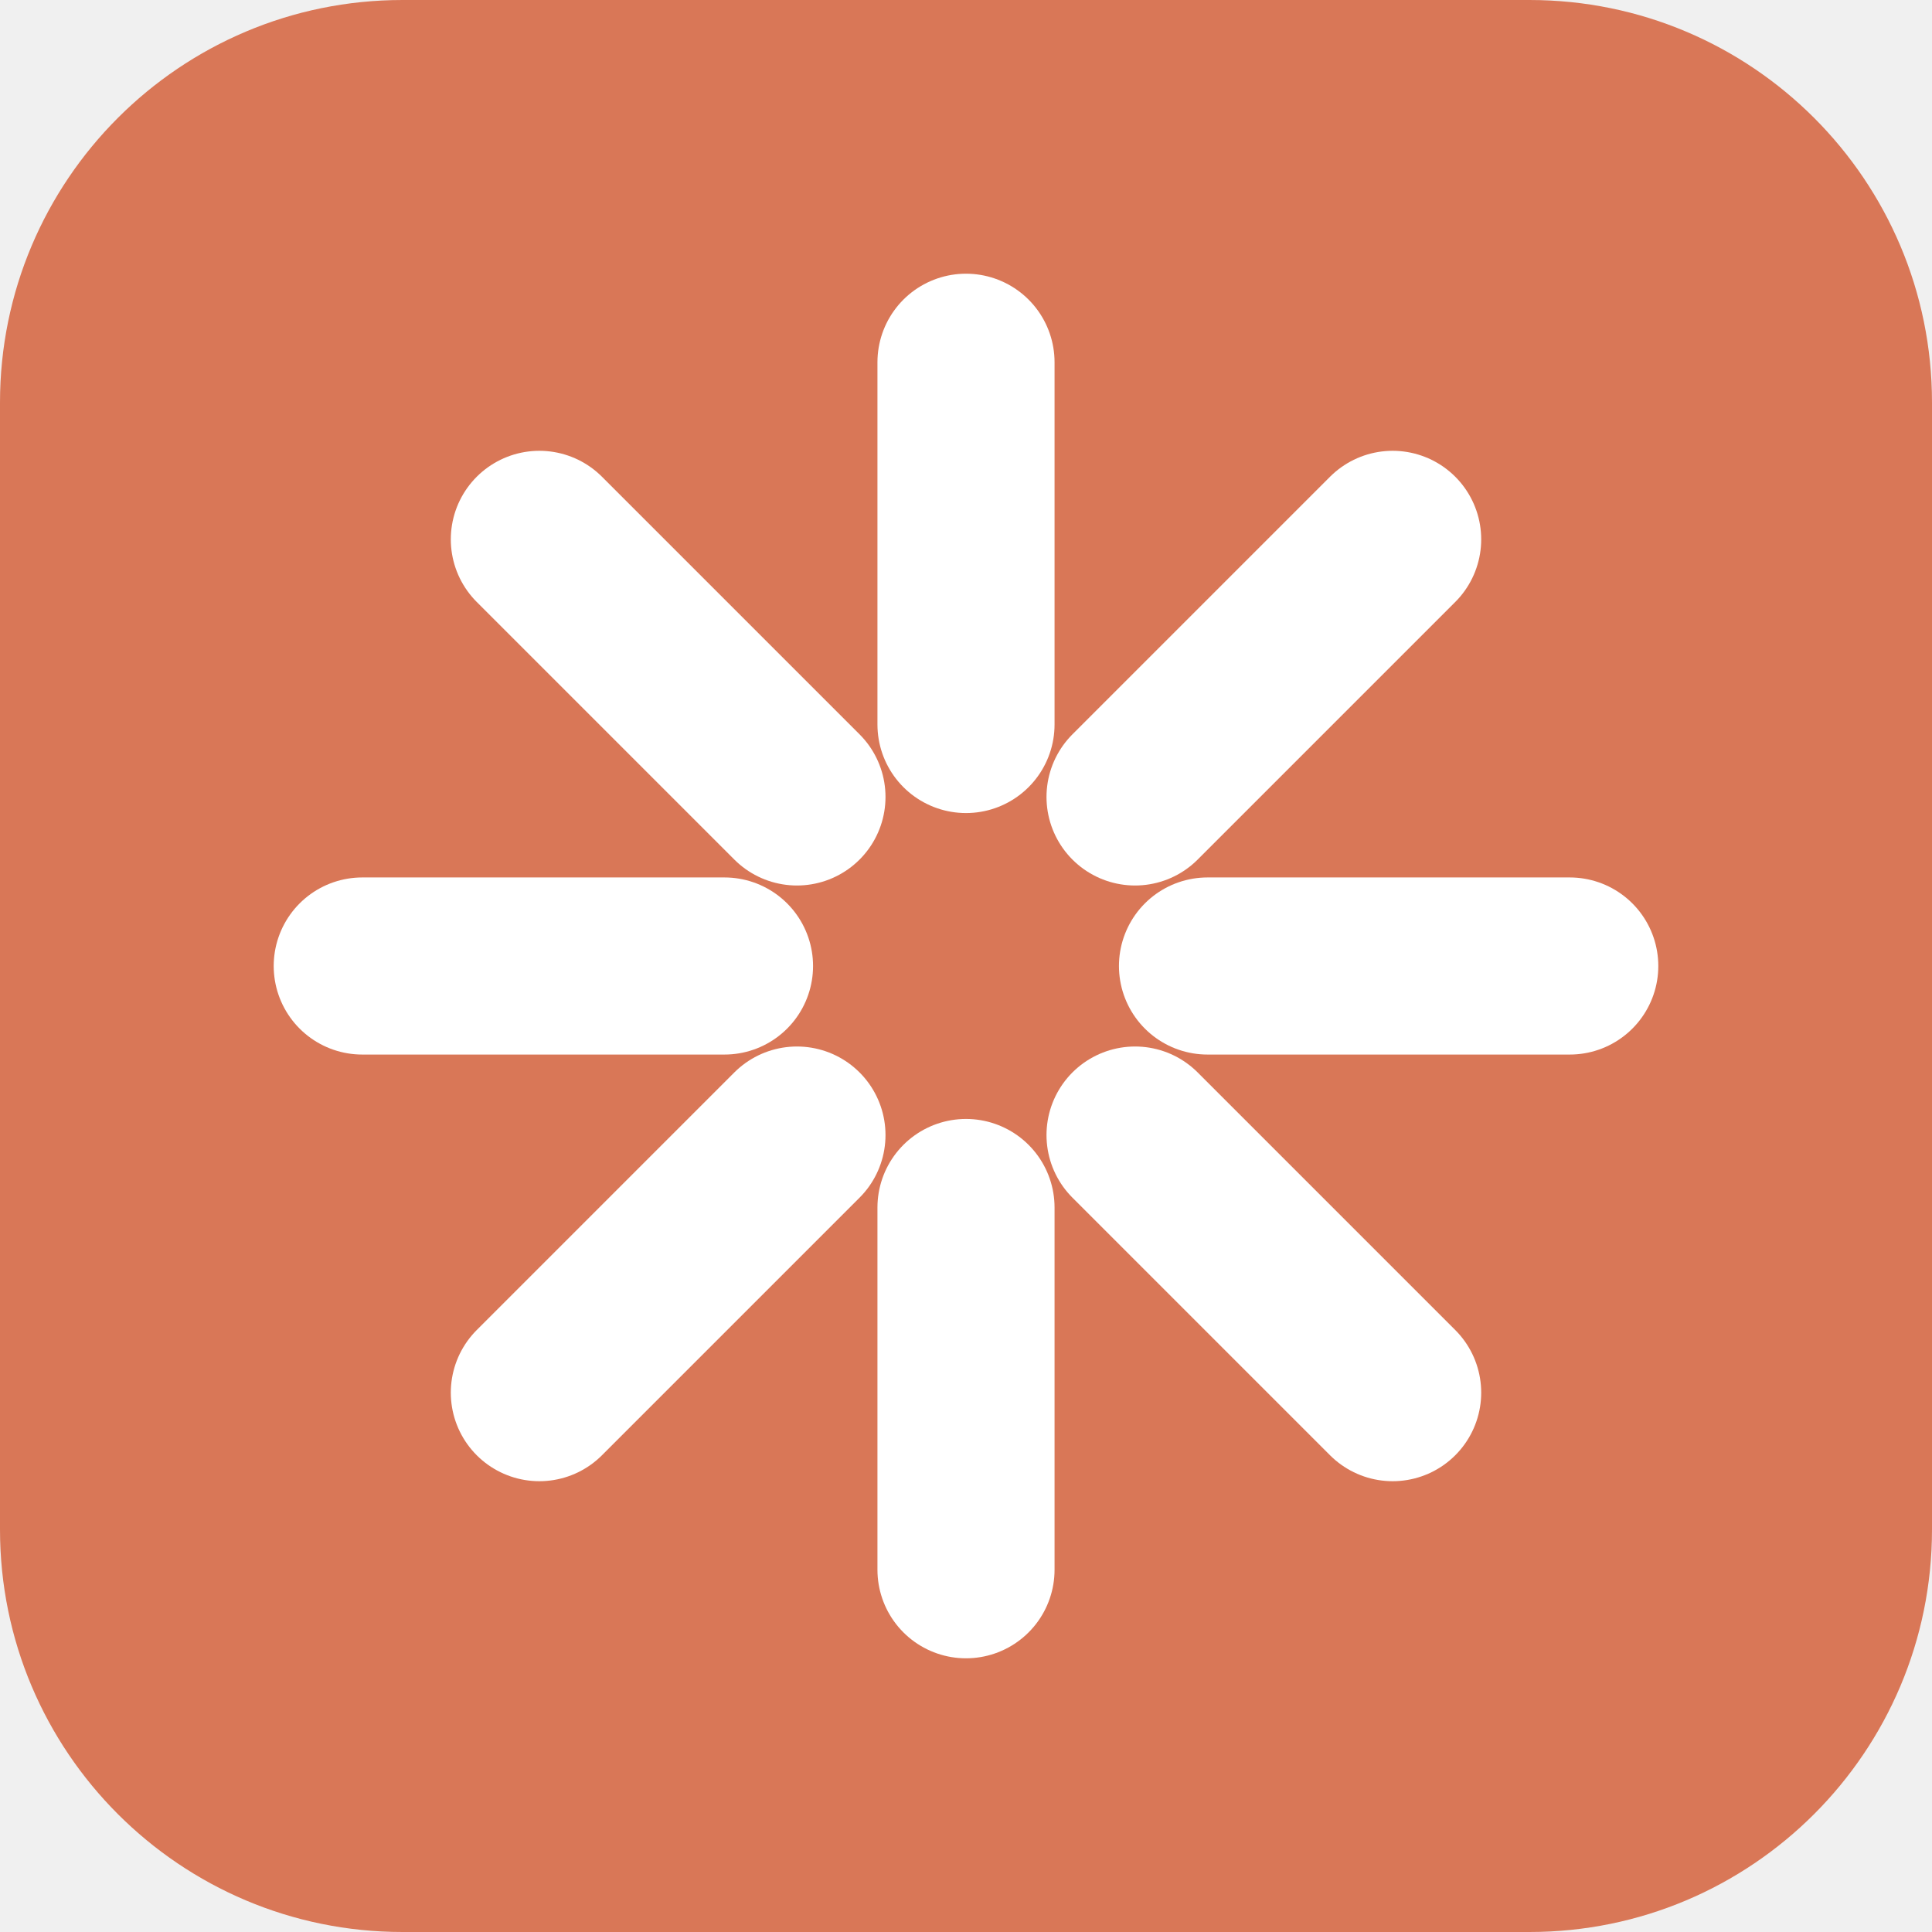
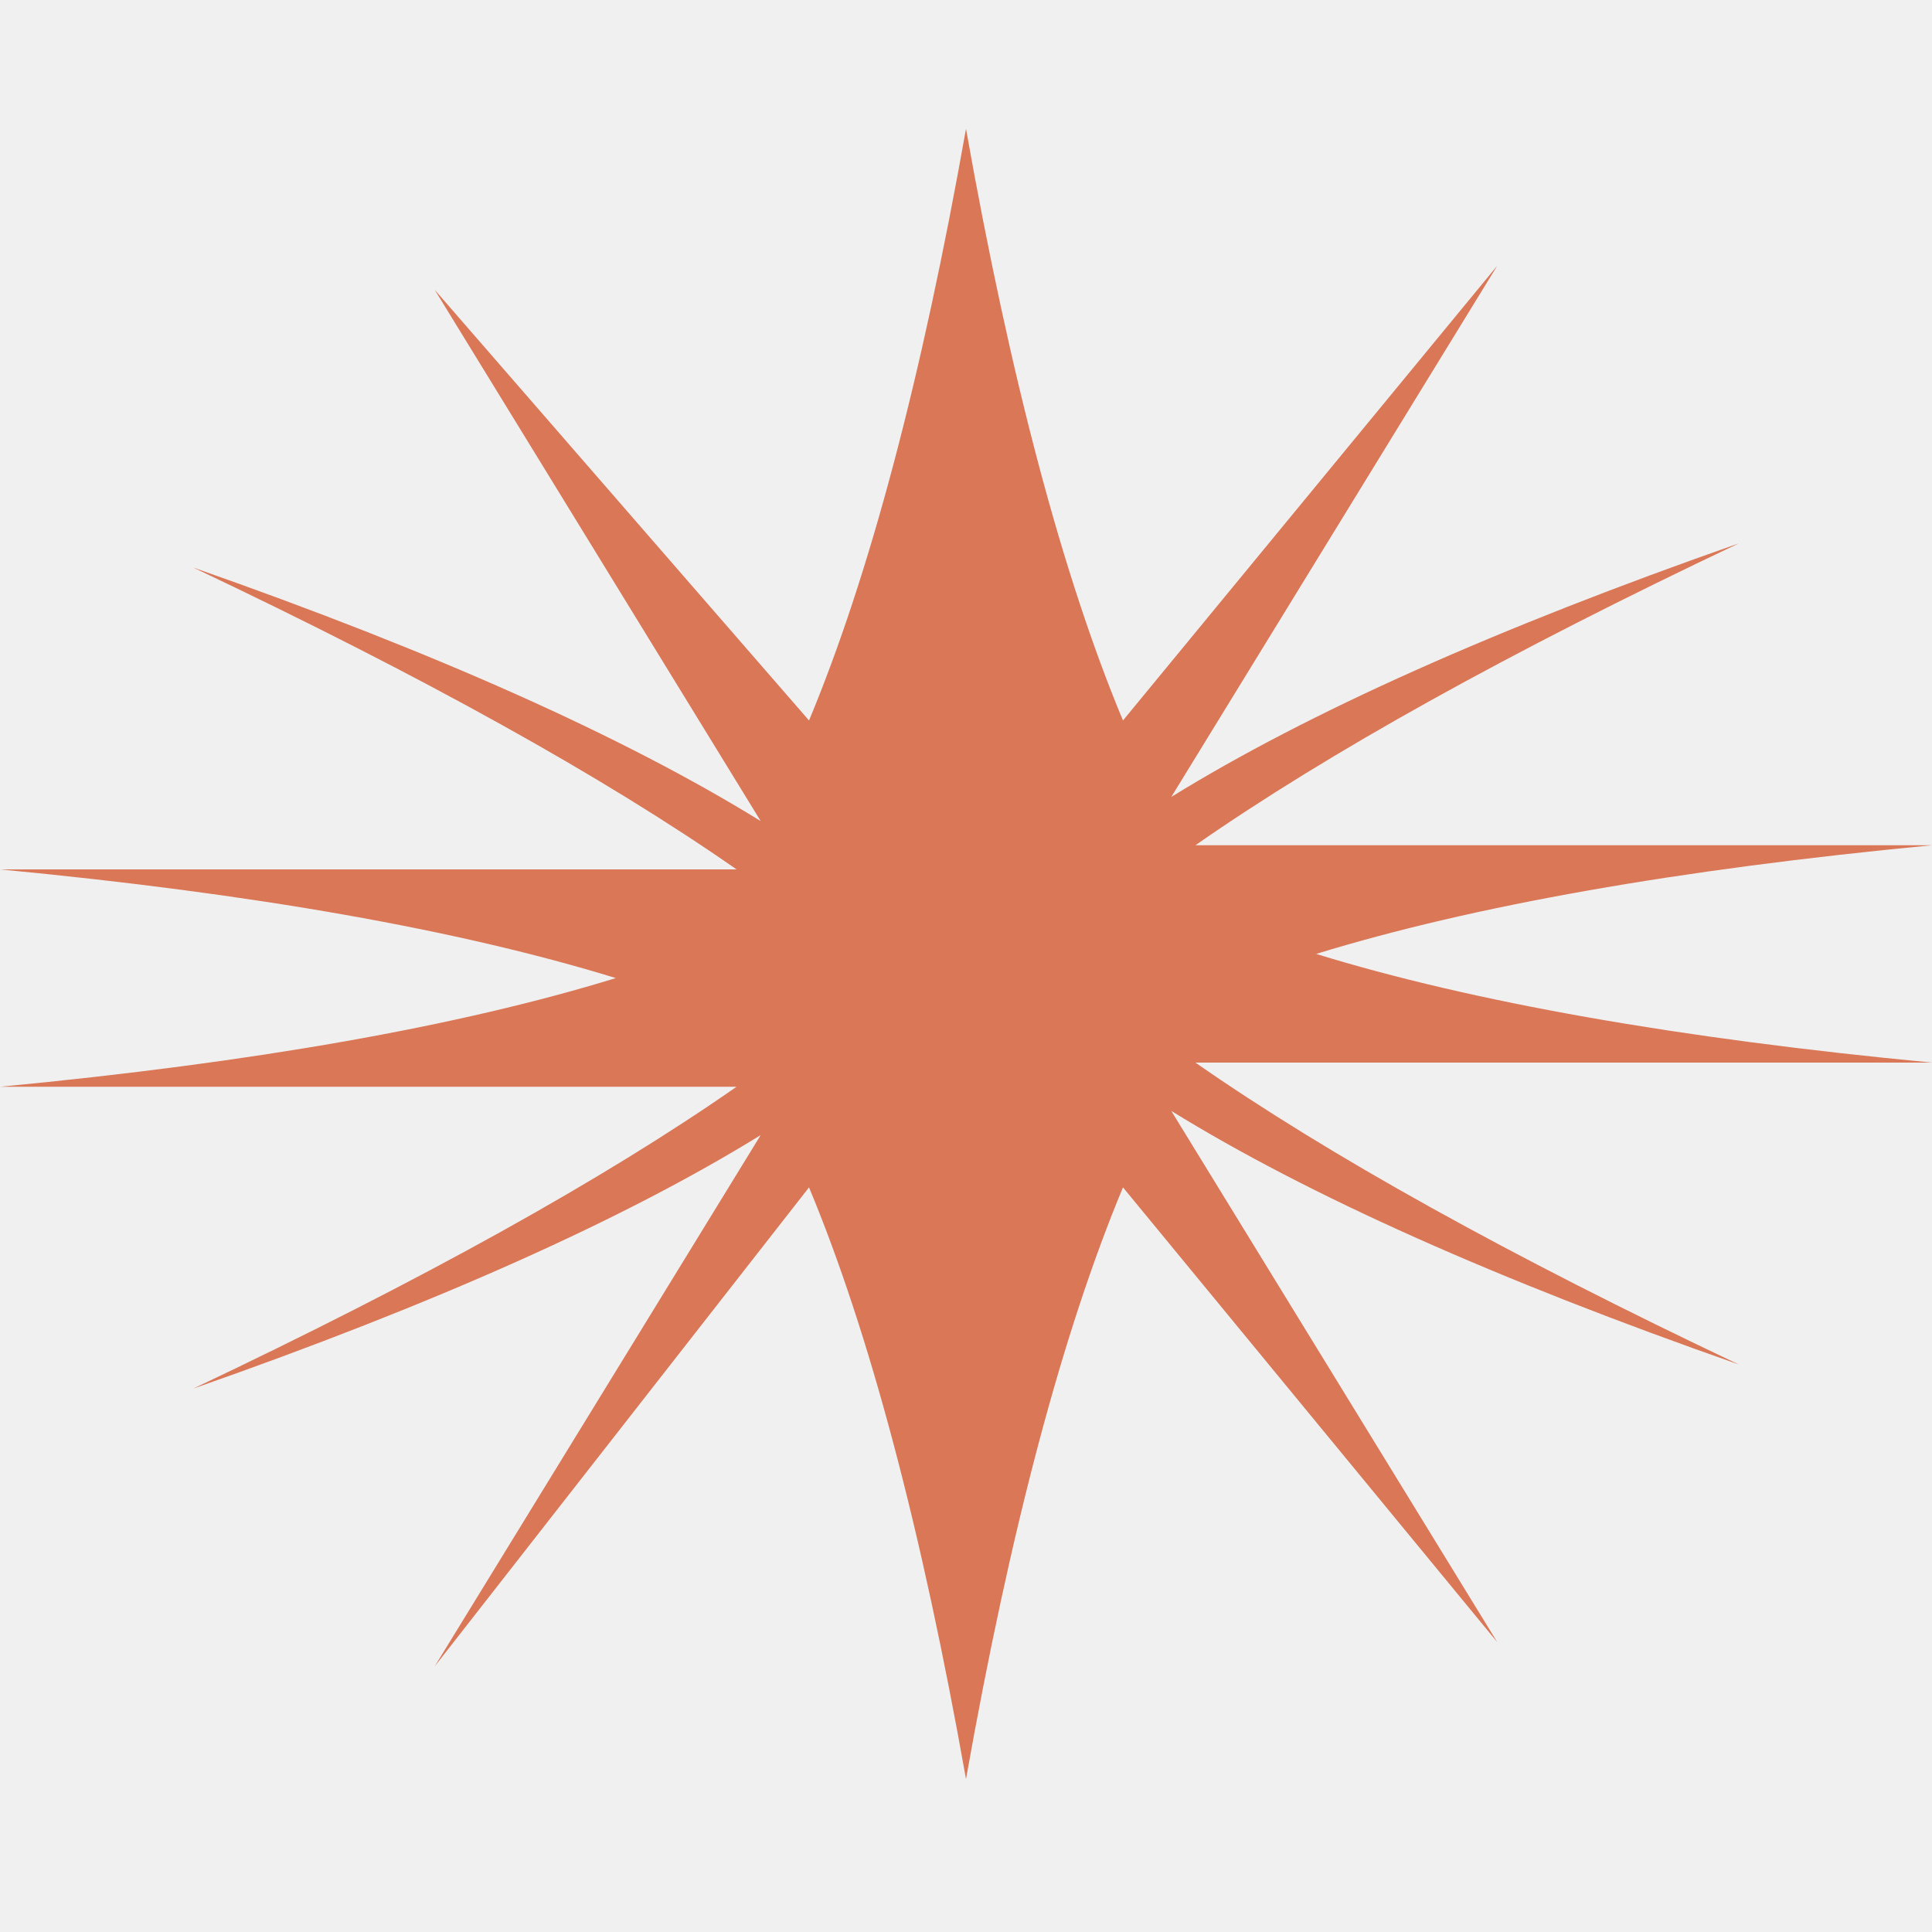
- <svg xmlns="http://www.w3.org/2000/svg" viewBox="0 0 24 24">
-   <rect width="24" height="24" rx="5" fill="#D97757" />
-   <g stroke="#fff" stroke-width="2.2" stroke-linecap="round">
-     <line x1="12" y1="4.5" x2="12" y2="9" />
-     <line x1="12" y1="15" x2="12" y2="19.5" />
-     <line x1="4.5" y1="12" x2="9" y2="12" />
-     <line x1="15" y1="12" x2="19.5" y2="12" />
-     <line x1="6.7" y1="6.7" x2="9.9" y2="9.9" />
-     <line x1="14.1" y1="14.1" x2="17.3" y2="17.3" />
-     <line x1="17.3" y1="6.7" x2="14.1" y2="9.9" />
-     <line x1="9.9" y1="14.1" x2="6.7" y2="17.3" />
-   </g>
+ <svg xmlns="http://www.w3.org/2000/svg" viewBox="0 0 24 24" fill="#D97757">
+   <path d="M12 1.6c.55 3.1 1.2 5.55 1.95 7.35L18.6 3.3l-4.05 6.6c1.7-1.05 4.05-2.1 7.05-3.15-2.85 1.35-5.1 2.6-6.75 3.75H24c-3.15.3-5.7.75-7.65 1.35 1.95.6 4.5 1.05 7.65 1.35h-9.15c1.65 1.15 3.9 2.4 6.75 3.75-3-1.05-5.35-2.1-7.05-3.15l4.05 6.6-4.65-5.65c-.75 1.8-1.4 4.25-1.95 7.35-.55-3.1-1.2-5.55-1.95-7.35L5.4 20.7l4.05-6.6c-1.7 1.05-4.05 2.1-7.05 3.15 2.85-1.35 5.1-2.6 6.75-3.75H0c3.15-.3 5.7-.75 7.65-1.35C5.7 11.55 3.15 11.1 0 10.8h9.15C7.5 9.65 5.25 8.4 2.4 7.05c3 1.05 5.35 2.1 7.05 3.15L5.4 3.6l4.65 5.35C10.8 7.15 11.45 4.7 12 1.6z" />
</svg>
